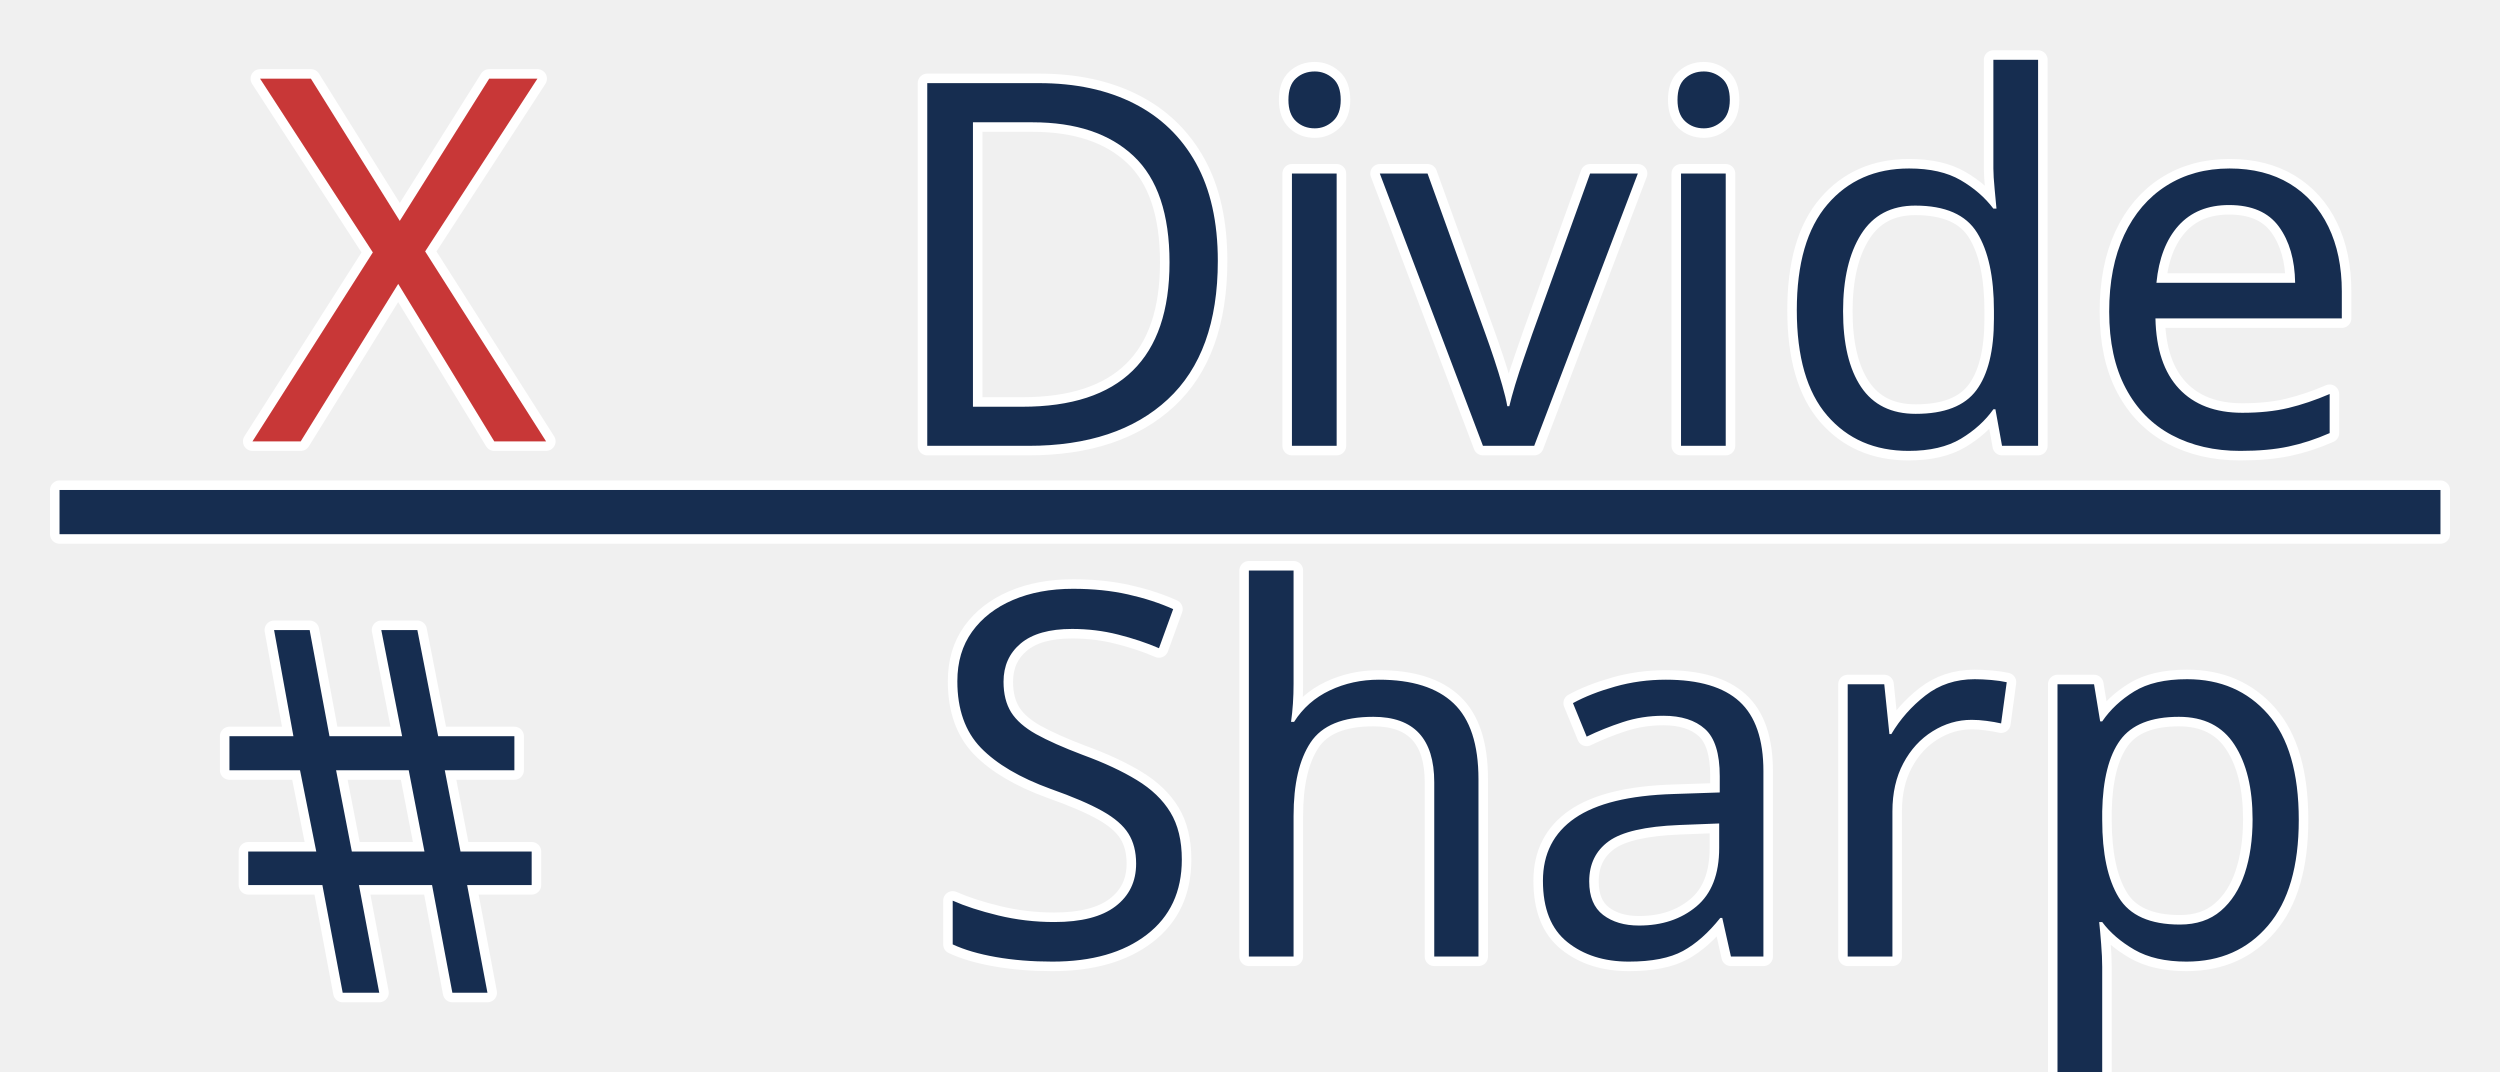
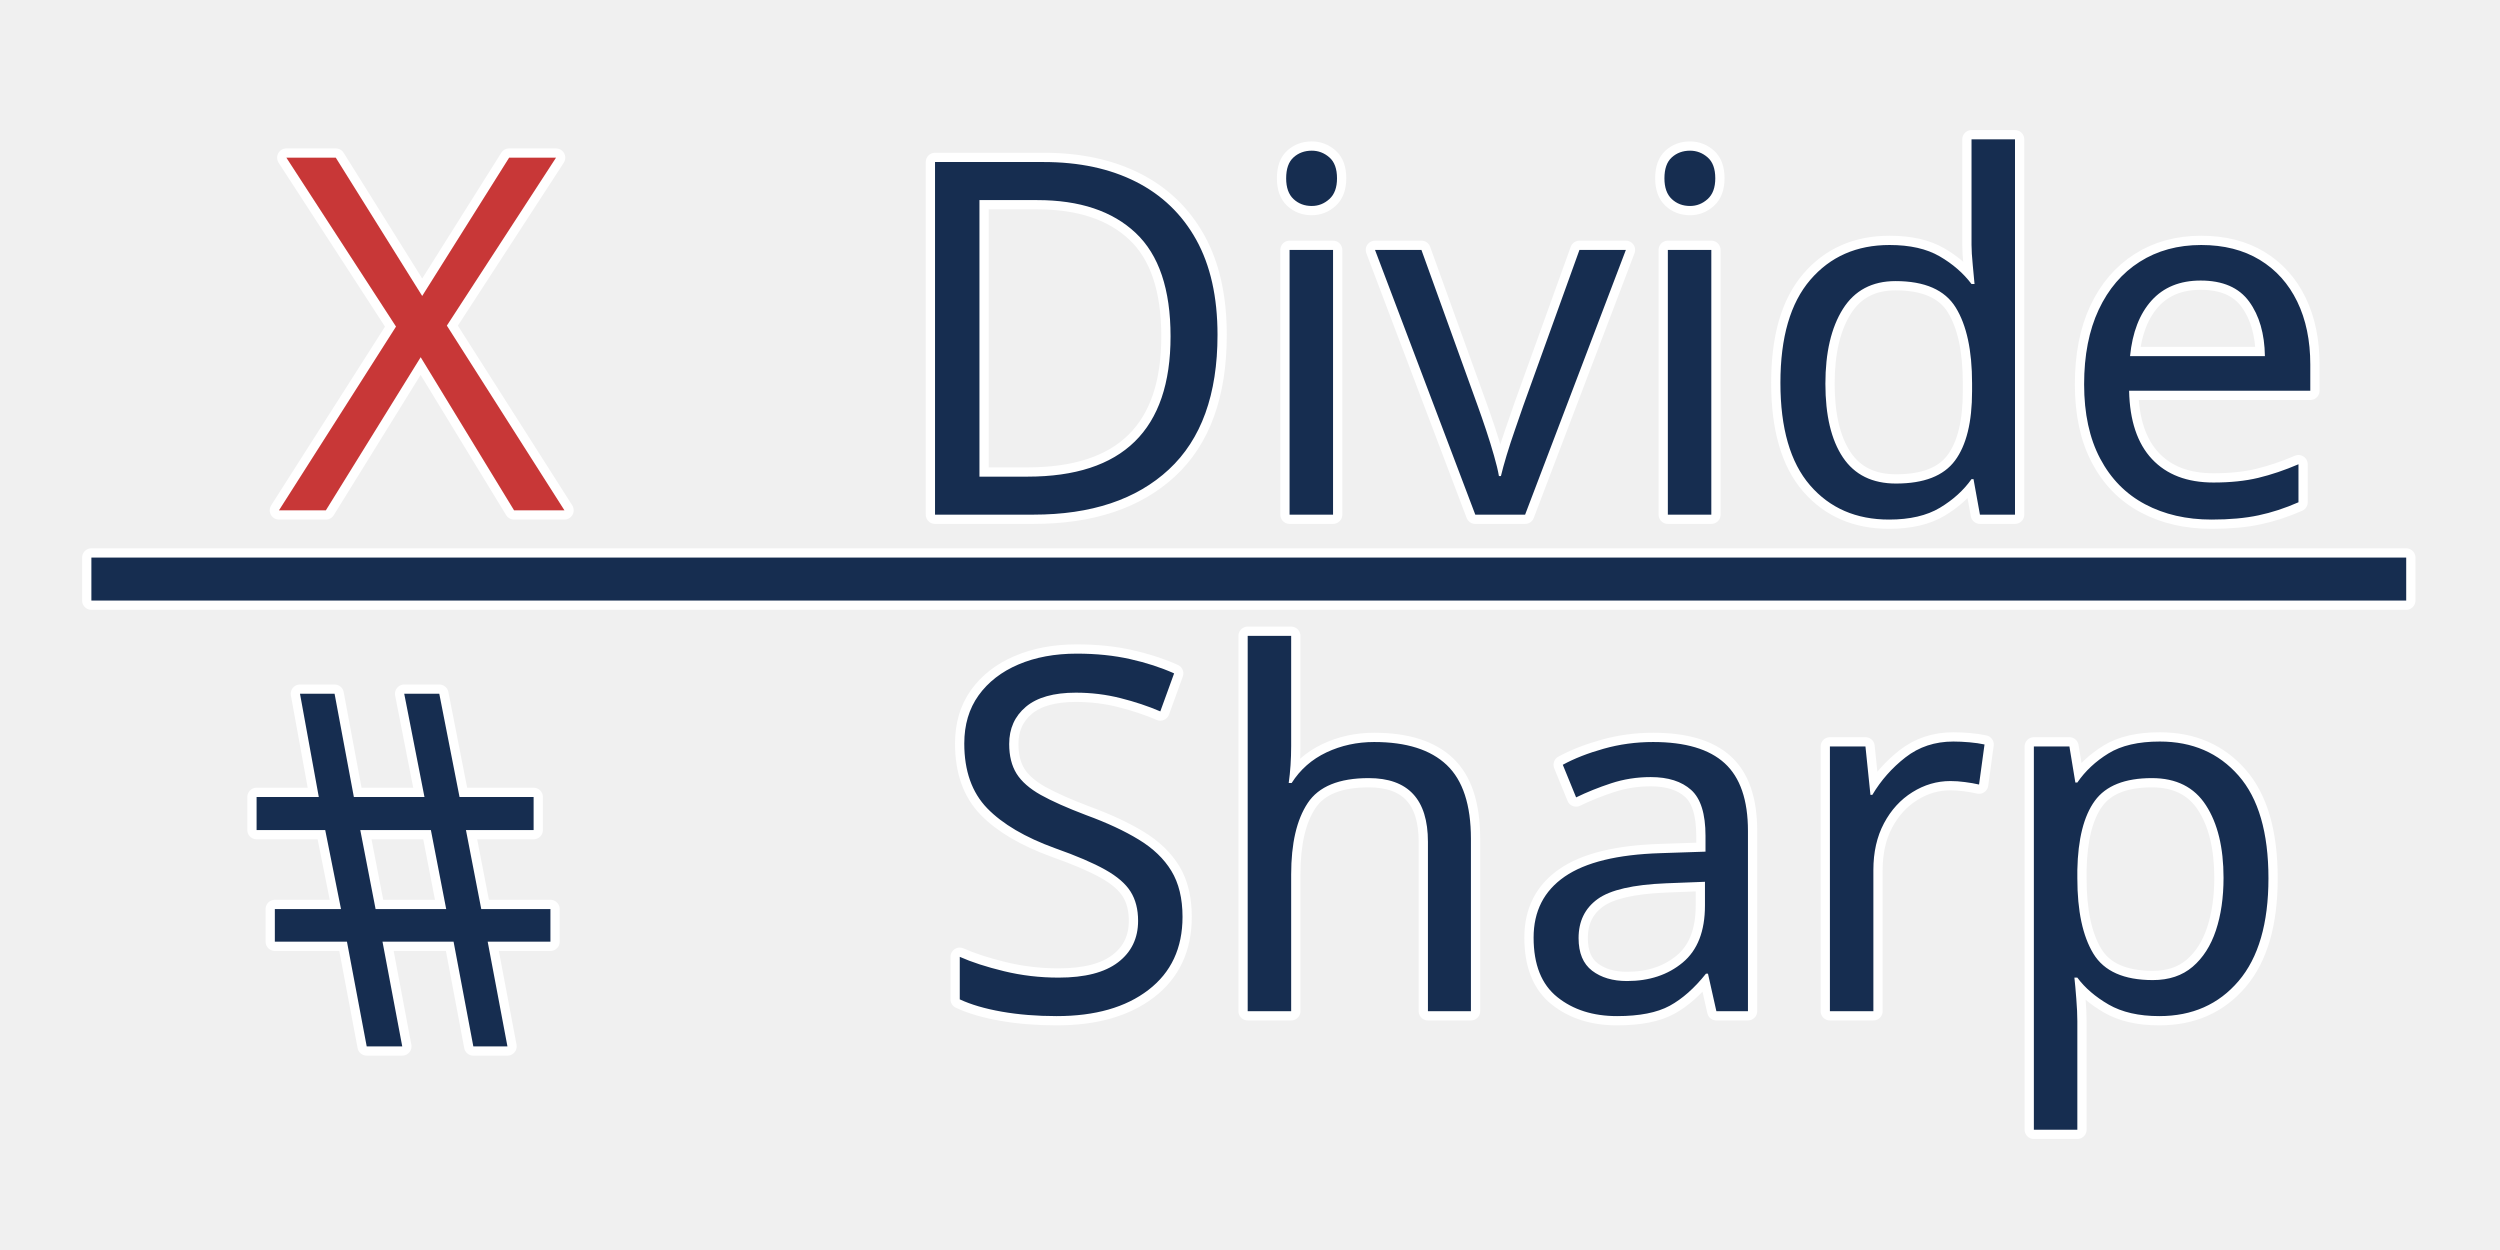
- <svg xmlns="http://www.w3.org/2000/svg" xmlns:xlink="http://www.w3.org/1999/xlink" width="2100" height="900" viewBox="0 0 555.625 238.125" version="1.1" id="svg8">
+ <svg xmlns="http://www.w3.org/2000/svg" xmlns:xlink="http://www.w3.org/1999/xlink" width="2160" height="1080" viewBox="0 0 571.5 285.75" version="1.1" id="svg8">
  <defs id="defs2">
    <linearGradient id="linearGradient865">
      <stop style="stop-color:#ffffff;stop-opacity:1;" offset="0" id="stop861" />
      <stop style="stop-color:#ffffff;stop-opacity:0;" offset="1" id="stop863" />
    </linearGradient>
    <linearGradient xlink:href="#linearGradient865" id="linearGradient869" x1="205.096" y1="115.934" x2="544.006" y2="115.934" gradientUnits="userSpaceOnUse" />
  </defs>
  <g id="layer1" transform="translate(0,-58.87497)" style="opacity:1">
-     <text xml:space="preserve" style="font-style:normal;font-weight:normal;font-size:10.583px;line-height:1.25;font-family:sans-serif;letter-spacing:0px;word-spacing:0px;fill:#162d50;fill-opacity:1;stroke:#ffffff;stroke-width:4.233;stroke-miterlimit:4;stroke-dasharray:none;stroke-opacity:1;stroke-linejoin:round;paint-order:stroke markers fill" x="195.13" y="157.964" id="text5589">
-       <tspan id="tspan5587" x="195.13" y="157.964" style="font-style:normal;font-variant:normal;font-weight:normal;font-stretch:normal;font-size:112.889px;line-height:1.25;font-family:sans-serif;-inkscape-font-specification:sans-serif;fill:#162d50;stroke:#ffffff;stroke-width:4.233;stroke-miterlimit:4;stroke-dasharray:none;stroke-opacity:1;stroke-linejoin:round;paint-order:stroke markers fill">Divide</tspan>
+     <text xml:space="preserve" style="font-style:normal;font-weight:normal;font-size:10.583px;line-height:1.25;font-family:sans-serif;letter-spacing:0px;word-spacing:0px;fill:#162d50;fill-opacity:1;stroke:#ffffff;stroke-width:4.233;stroke-linejoin:round;stroke-miterlimit:4;stroke-dasharray:none;stroke-opacity:1;paint-order:stroke markers fill" x="202.792" y="176.526" id="text5589">
+       <tspan id="tspan5587" x="202.792" y="176.526" style="font-style:normal;font-variant:normal;font-weight:normal;font-stretch:normal;font-size:112.889px;line-height:1.25;font-family:sans-serif;-inkscape-font-specification:sans-serif;fill:#162d50;stroke:#ffffff;stroke-width:4.233;stroke-linejoin:round;stroke-miterlimit:4;stroke-dasharray:none;stroke-opacity:1;paint-order:stroke markers fill">Divide</tspan>
    </text>
-     <rect style="fill:#162d50;fill-opacity:1;stroke:#ffffff;stroke-width:4.233;stroke-linecap:square;stroke-linejoin:round;stroke-miterlimit:4;stroke-dasharray:none;stroke-opacity:1;paint-order:stroke markers fill" id="rect5591" width="529.167" height="9.827" x="13.229" y="167.773" />
-     <text xml:space="preserve" style="font-style:normal;font-weight:normal;font-size:119.944px;line-height:1.25;font-family:sans-serif;letter-spacing:0px;word-spacing:0px;fill:#162d50;fill-opacity:1;stroke:#ffffff;stroke-width:4.233;stroke-opacity:1;stroke-miterlimit:4;stroke-dasharray:none;stroke-linejoin:round;paint-order:stroke markers fill" x="205.989" y="271.471" id="text5595">
-       <tspan id="tspan5593" x="205.989" y="271.471" style="font-size:112.889px;fill:#162d50;stroke-width:4.233;stroke:#ffffff;stroke-opacity:1;stroke-miterlimit:4;stroke-dasharray:none;stroke-linejoin:round;paint-order:stroke markers fill">Sharp</tspan>
+     <rect style="fill:#162d50;fill-opacity:1;stroke:#ffffff;stroke-width:4.233;stroke-linecap:square;stroke-linejoin:round;stroke-miterlimit:4;stroke-dasharray:none;stroke-opacity:1;paint-order:stroke markers fill" id="rect5591" width="529.167" height="9.827" x="20.891" y="186.336" />
+     <text xml:space="preserve" style="font-style:normal;font-weight:normal;font-size:119.944px;line-height:1.25;font-family:sans-serif;letter-spacing:0px;word-spacing:0px;fill:#162d50;fill-opacity:1;stroke:#ffffff;stroke-width:4.233;stroke-linejoin:round;stroke-miterlimit:4;stroke-dasharray:none;stroke-opacity:1;paint-order:stroke markers fill" x="213.651" y="290.033" id="text5595">
+       <tspan id="tspan5593" x="213.651" y="290.033" style="font-size:112.889px;fill:#162d50;stroke:#ffffff;stroke-width:4.233;stroke-linejoin:round;stroke-miterlimit:4;stroke-dasharray:none;stroke-opacity:1;paint-order:stroke markers fill">Sharp</tspan>
    </text>
-     <text xml:space="preserve" style="font-style:normal;font-weight:normal;font-size:10.583px;line-height:1.25;font-family:sans-serif;letter-spacing:0px;word-spacing:0px;fill:#162d50;fill-opacity:1;stroke:#ffffff;stroke-width:4.233;stroke-opacity:1;stroke-miterlimit:4;stroke-dasharray:none;stroke-linejoin:round;paint-order:stroke markers fill" x="48.165" y="-198.903" id="text5618" transform="scale(1,-1)">
-       <tspan id="tspan5616" x="48.165" y="-198.903" style="font-size:112.889px;fill:#162d50;stroke-width:4.233;stroke:#ffffff;stroke-opacity:1;stroke-miterlimit:4;stroke-dasharray:none;stroke-linejoin:round;paint-order:stroke markers fill">#</tspan>
+     <text xml:space="preserve" style="font-style:normal;font-weight:normal;font-size:10.583px;line-height:1.25;font-family:sans-serif;letter-spacing:0px;word-spacing:0px;fill:#162d50;fill-opacity:1;stroke:#ffffff;stroke-width:4.233;stroke-linejoin:round;stroke-miterlimit:4;stroke-dasharray:none;stroke-opacity:1;paint-order:stroke markers fill" x="55.827" y="-217.466" id="text5618" transform="scale(1,-1)">
+       <tspan id="tspan5616" x="55.827" y="-217.466" style="font-size:112.889px;fill:#162d50;stroke:#ffffff;stroke-width:4.233;stroke-linejoin:round;stroke-miterlimit:4;stroke-dasharray:none;stroke-opacity:1;paint-order:stroke markers fill">#</tspan>
    </text>
-     <text xml:space="preserve" style="font-style:normal;font-weight:normal;font-size:10.583px;line-height:1.25;font-family:sans-serif;letter-spacing:0px;word-spacing:0px;fill:#c83737;fill-opacity:1;stroke:#ffffff;stroke-width:4.233;stroke-opacity:1;stroke-miterlimit:4;stroke-dasharray:none;stroke-linejoin:round;paint-order:stroke markers fill" x="55.662" y="156.972" id="text5622">
-       <tspan id="tspan5620" x="55.662" y="156.972" style="font-style:normal;font-variant:normal;font-weight:normal;font-stretch:normal;font-size:112.889px;font-family:sans-serif;-inkscape-font-specification:sans-serif;fill:#c83737;stroke-width:4.233;stroke:#ffffff;stroke-opacity:1;stroke-miterlimit:4;stroke-dasharray:none;stroke-linejoin:round;paint-order:stroke markers fill">X</tspan>
+     <text xml:space="preserve" style="font-style:normal;font-weight:normal;font-size:10.583px;line-height:1.25;font-family:sans-serif;letter-spacing:0px;word-spacing:0px;fill:#c83737;fill-opacity:1;stroke:#ffffff;stroke-width:4.233;stroke-linejoin:round;stroke-miterlimit:4;stroke-dasharray:none;stroke-opacity:1;paint-order:stroke markers fill" x="63.324" y="175.534" id="text5622">
+       <tspan id="tspan5620" x="63.324" y="175.534" style="font-style:normal;font-variant:normal;font-weight:normal;font-stretch:normal;font-size:112.889px;font-family:sans-serif;-inkscape-font-specification:sans-serif;fill:#c83737;stroke:#ffffff;stroke-width:4.233;stroke-linejoin:round;stroke-miterlimit:4;stroke-dasharray:none;stroke-opacity:1;paint-order:stroke markers fill">X</tspan>
    </text>
  </g>
</svg>
